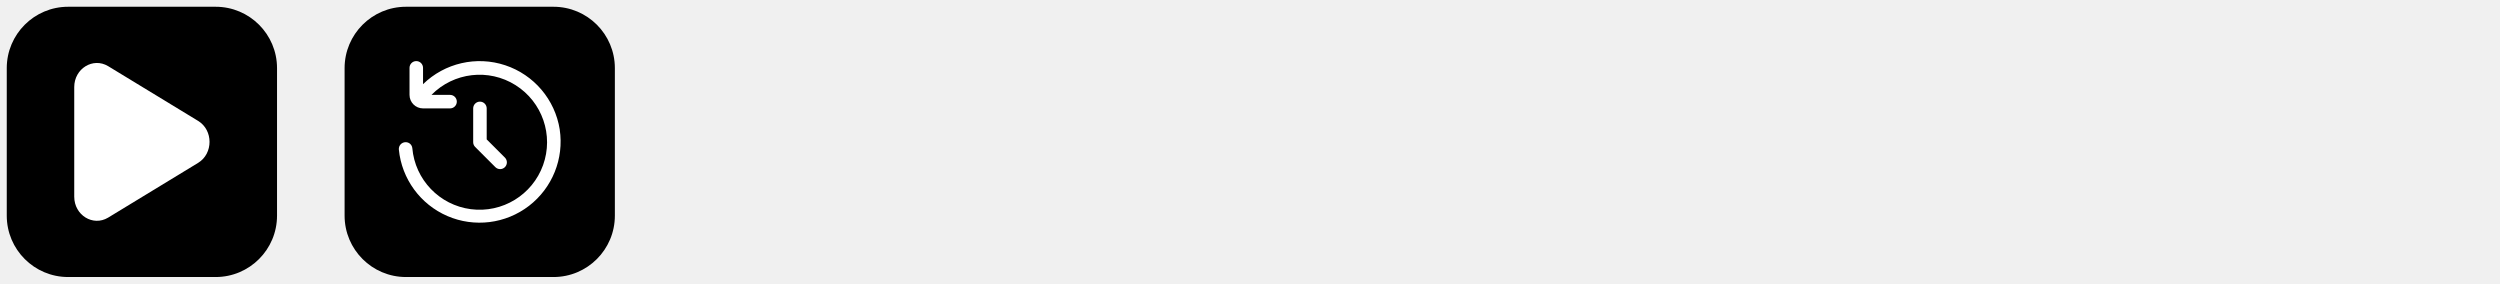
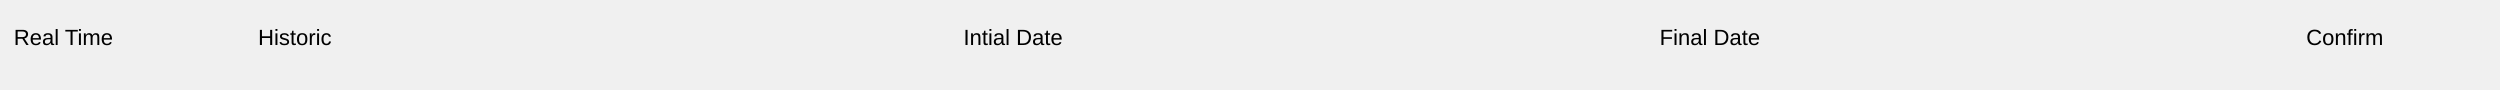
- <svg xmlns="http://www.w3.org/2000/svg" xmlns:ns1="http://webmi.atvise.com/2007/svgext" height="42" version="1.2" width="370">
+ <svg xmlns="http://www.w3.org/2000/svg" xmlns:ns1="http://webmi.atvise.com/2007/svgext" xmlns:xlink="http://www.w3.org/1999/xlink" height="48.75" version="1.2" width="1361">
  <defs />
-   <text ns1:refpx="101.537" ns1:refpy="12.5" fill="$ColorInactive$" font-family="Arial" font-size="$FontSizeMenu$" id="from" x="99.5" y="17" />
-   <text ns1:refpx="98.652" ns1:refpy="30.5" fill="$ColorInactive$" font-family="Arial" font-size="$FontSizeMenu$" id="to" x="99.5" y="35" />
-   <g ns1:refpx="71" ns1:refpy="21" id="Click_area_Historic">
-     <rect ns1:refpx="65" ns1:refpy="20" fill="$ColorInactive$" height="40" id="time" rx="9.086" ry="9.086" stroke="$StrokeColor$" stroke-width="2" width="40" x="51" y="1" />
-     <path ns1:refpx="65" ns1:refpy="20.001" d="M71.031,15.043C70.479,15.043 70.031,15.49 70.031,16.043L70.031,21.043C70.031,21.308 70.135,21.562 70.324,21.749L73.324,24.749C73.716,25.127 74.34,25.123 74.726,24.737C75.111,24.351 75.117,23.728 74.738,23.336L72.031,20.629L72.031,16.043C72.031,15.49 71.583,15.043 71.031,15.043M82.843,19.175C82.143,14.741 79.029,11.071 74.77,9.657C70.512,8.243 65.819,9.324 62.609,12.457L62.609,10.043C62.609,9.49 62.161,9.042 61.609,9.042C61.057,9.042 60.609,9.49 60.609,10.041L60.609,14.043C60.609,15.147 61.503,16.043 62.609,16.043L66.609,16.043C67.161,16.043 67.609,15.594 67.609,15.043C67.609,14.49 67.161,14.043 66.609,14.043L63.858,14.043C67.15,10.699 72.325,10.098 76.295,12.597C80.266,15.095 81.964,20.02 80.375,24.436C78.786,28.85 74.34,31.564 69.688,30.96C65.035,30.354 61.43,26.594 61.022,21.921C60.968,21.415 60.539,21.034 60.031,21.043C59.747,21.043 59.479,21.163 59.288,21.371C59.098,21.58 59.006,21.86 59.031,22.142C59.461,26.479 62.21,30.243 66.212,31.973C70.212,33.701 74.838,33.124 78.292,30.466C81.746,27.806 83.487,23.484 82.839,19.174Z" fill="#ffffff" id="id_6" stroke-width="1" />
+   <g ns1:refpx="45" ns1:refpy="20" id="Real_Time" transform="matrix(1,0,0,1,0,-12)">
+     <text ns1:refpx="33.468" ns1:refpy="32" fill="$ColorIactive$" font-family="Arial" font-size="$FontSizeMenu$" id="Text_Realtime" x="7.5" y="36.5">Real Time</text>
+     <rect ns1:refpx="48.273" ns1:refpy="32" fill="#68a361" fill-opacity="0" height="40" id="Click_area_Realtime" stroke="none" stroke-width="2" width="90" x="0" y="12" />
  </g>
-   <g ns1:refpx="21" ns1:refpy="21" id="Click_area_Realtime">
-     <rect ns1:refpx="18" ns1:refpy="18" fill="$ColorInactive$" height="40" id="play" rx="9.086" ry="9.086" stroke="$StrokeColor$" stroke-width="2" width="40" x="1" y="1" />
-     <path ns1:refpx="-1067.004" ns1:refpy="3438.607" d="M29.325,17.895L15.994,9.784C13.764,8.449 10.987,10.151 10.987,12.888L10.987,29.11C10.987,31.847 13.764,33.55 15.994,32.214L29.325,24.103C31.575,22.735 31.575,19.263 29.325,17.895" fill="#ffffff" fill-rule="evenodd" id="play-[#1003]" stroke="none" stroke-width="3.338" />
+   <g ns1:refpx="185" ns1:refpy="20" id="id_12" transform="matrix(1,0,0,1,0,-12)">
+     <text ns1:refpx="159.05" ns1:refpy="32" fill="$ColorIactive$" font-family="Arial" font-size="$FontSizeMenu$" id="Text_Historic" x="140.5" y="36.5">Historic</text>
+     <rect ns1:refpx="219" ns1:refpy="32" fill="#68a361" fill-opacity="0" height="40" id="Click_area_Historic" stroke="none" stroke-width="2" width="110" x="130" y="12" />
  </g>
-   <rect ns1:refpx="203.5" ns1:refpy="16" fill="#000088" fill-opacity="0" height="40" id="id_2" stroke="#0000ff" stroke-width="0" width="205" x="96" y="2" />
+   <line ns1:refpx="685" ns1:refpy="46.75" id="id_4" stroke="$ColorInactive$" stroke-width="2" x1="10" x2="1360" y1="46.75" y2="46.75" />
+   <g ns1:refpx="815.5" ns1:refpy="20" id="Date_Element">
+     <g ns1:refpx="414" ns1:refpy="20" id="id_14" transform="matrix(1,0,0,1,309,0)">
+       <svg ns1:refpx="449.888" ns1:refpy="44.996" height="30" id="id_2" transform="matrix(1.25,0,0,1.1667,0,0)" width="160" x="271.2" xlink:href="SYSTEM.LIBRARY.ATVISE.OBJECTDISPLAYS.Advanced.picker_date" y="2.142">
+         <ns1:argument name="fontSize" prefix="FontSizeDatePickers" />
+         <ns1:argument name="name" prefix="DashboardID" value="Initial_Date" />
+         <ns1:overwrite id="button_stroke" transform="matrix(0.8,0,0,0.8571,0,0)" x="175.5" y="7.5" />
+         <ns1:overwrite id="id_1" transform="matrix(0.72,0,0,0.7714,0,0)" x="196.111" y="9.445" />
+         <ns1:overwrite id="button_bg" transform="matrix(0.8,0,0,0.8571,0,0)" x="175.5" y="7.5" />
+         <ns1:overwrite id="datepicker_label" transform="matrix(0.969,0,0,0.8571,-14.1126,0)" x="150" y="22.75" />
+         <ns1:overwrite height="31.001" id="focus_frame" transform="matrix(0.8,0,0,0.8571,0,0)" width="196" />
+         <ns1:overwrite height="27.001" id="blinking_frame" transform="matrix(0.8,0,0,0.8571,0,0)" width="168" />
+         <ns1:overwrite height="27.001" id="input_bg" transform="matrix(0.8,0,0,0.8571,0,0)" width="168" />
+         <ns1:overwrite height="33.001" id="id_0" transform="matrix(0.8,0,0,0.8571,0,0)" width="198" />
+         <ns1:overwrite height="35.001" id="id_2" transform="matrix(0.8,0,0,0.8571,0,0)" width="200" />
+       </svg>
+       <text ns1:refpx="240.733" ns1:refpy="20" fill="$ColorIactive$" font-family="Arial" font-size="$FontSizeMenu$" id="id_3" x="215.5" y="24.5">Intial Date</text>
+     </g>
+     <g ns1:refpx="793" ns1:refpy="20" id="id_10" transform="matrix(1,0,0,1,688,52.5)">
+       <svg ns1:refpx="452.799" ns1:refpy="-12.505" height="30" id="id_15" transform="matrix(1.25,0,0,1.1667,0,0)" width="160" x="271.2" xlink:href="SYSTEM.LIBRARY.ATVISE.OBJECTDISPLAYS.Advanced.picker_date" y="-42.857">
+         <ns1:argument name="fontSize" prefix="FontSizeDatePickers" />
+         <ns1:argument name="name" prefix="DashboardID" value="Final_Date" />
+         <ns1:overwrite id="button_stroke" transform="matrix(0.8,0,0,0.8571,0,0)" x="175.5" y="7.5" />
+         <ns1:overwrite id="id_1" transform="matrix(0.72,0,0,0.7714,0,0)" x="196.111" y="9.445" />
+         <ns1:overwrite id="button_bg" transform="matrix(0.8,0,0,0.8571,0,0)" x="175.5" y="7.5" />
+         <ns1:overwrite id="datepicker_label" transform="matrix(0.969,0,0,0.8571,-14.1126,0)" x="150" y="22.75" />
+         <ns1:overwrite height="31" id="focus_frame" transform="matrix(0.8,0,0,0.8571,0,0)" width="196" />
+         <ns1:overwrite height="27" id="blinking_frame" transform="matrix(0.8,0,0,0.8571,0,0)" width="168" />
+         <ns1:overwrite height="27" id="input_bg" transform="matrix(0.8,0,0,0.8571,0,0)" width="168" />
+         <ns1:overwrite height="33" id="id_0" transform="matrix(0.8,0,0,0.8571,0,0)" width="198" />
+         <ns1:overwrite height="35" id="id_2" transform="matrix(0.8,0,0,0.8571,0,0)" width="200" />
+       </svg>
+       <text ns1:refpx="240.763" ns1:refpy="-32.499" fill="$ColorIactive$" font-family="Arial" font-size="$FontSizeMenu$" id="id_16" x="215.5" y="-27.999">Final Date</text>
+     </g>
+     <g ns1:refpx="1084" ns1:refpy="20" id="id_13" transform="matrix(1,0,0,1,231,-10)">
+       <text ns1:refpx="1043.972" ns1:refpy="30" fill="$ColorIactive$" font-family="Arial" font-size="$FontSizeMenu$" id="Text_Confirm" x="1024.5" y="34.5">Confirm</text>
+       <rect ns1:refpx="1109" ns1:refpy="30" fill="#68a361" fill-opacity="0" height="40" id="Click_area_Confirm" stroke="none" stroke-width="2" width="110" x="1020" y="10" />
+     </g>
+     <svg ns1:refpx="350" ns1:refpy="20" height="30" id="Initial_Range_Method" width="160" x="270" xlink:href="SYSTEM.LIBRARY.ATVISE.OBJECTDISPLAYS.Advanced.combobox" y="5">
+       <ns1:argument name="text1" value="T{Test 1}" />
+       <ns1:argument name="text1value" value="0" />
+       <ns1:argument name="text2" value="T{Test 2}" />
+       <ns1:argument name="text2value" value="1" />
+       <ns1:argument name="text3" value="T{Test 3}" />
+       <ns1:argument name="text3value" value="2" />
+     </svg>
+   </g>
</svg>
